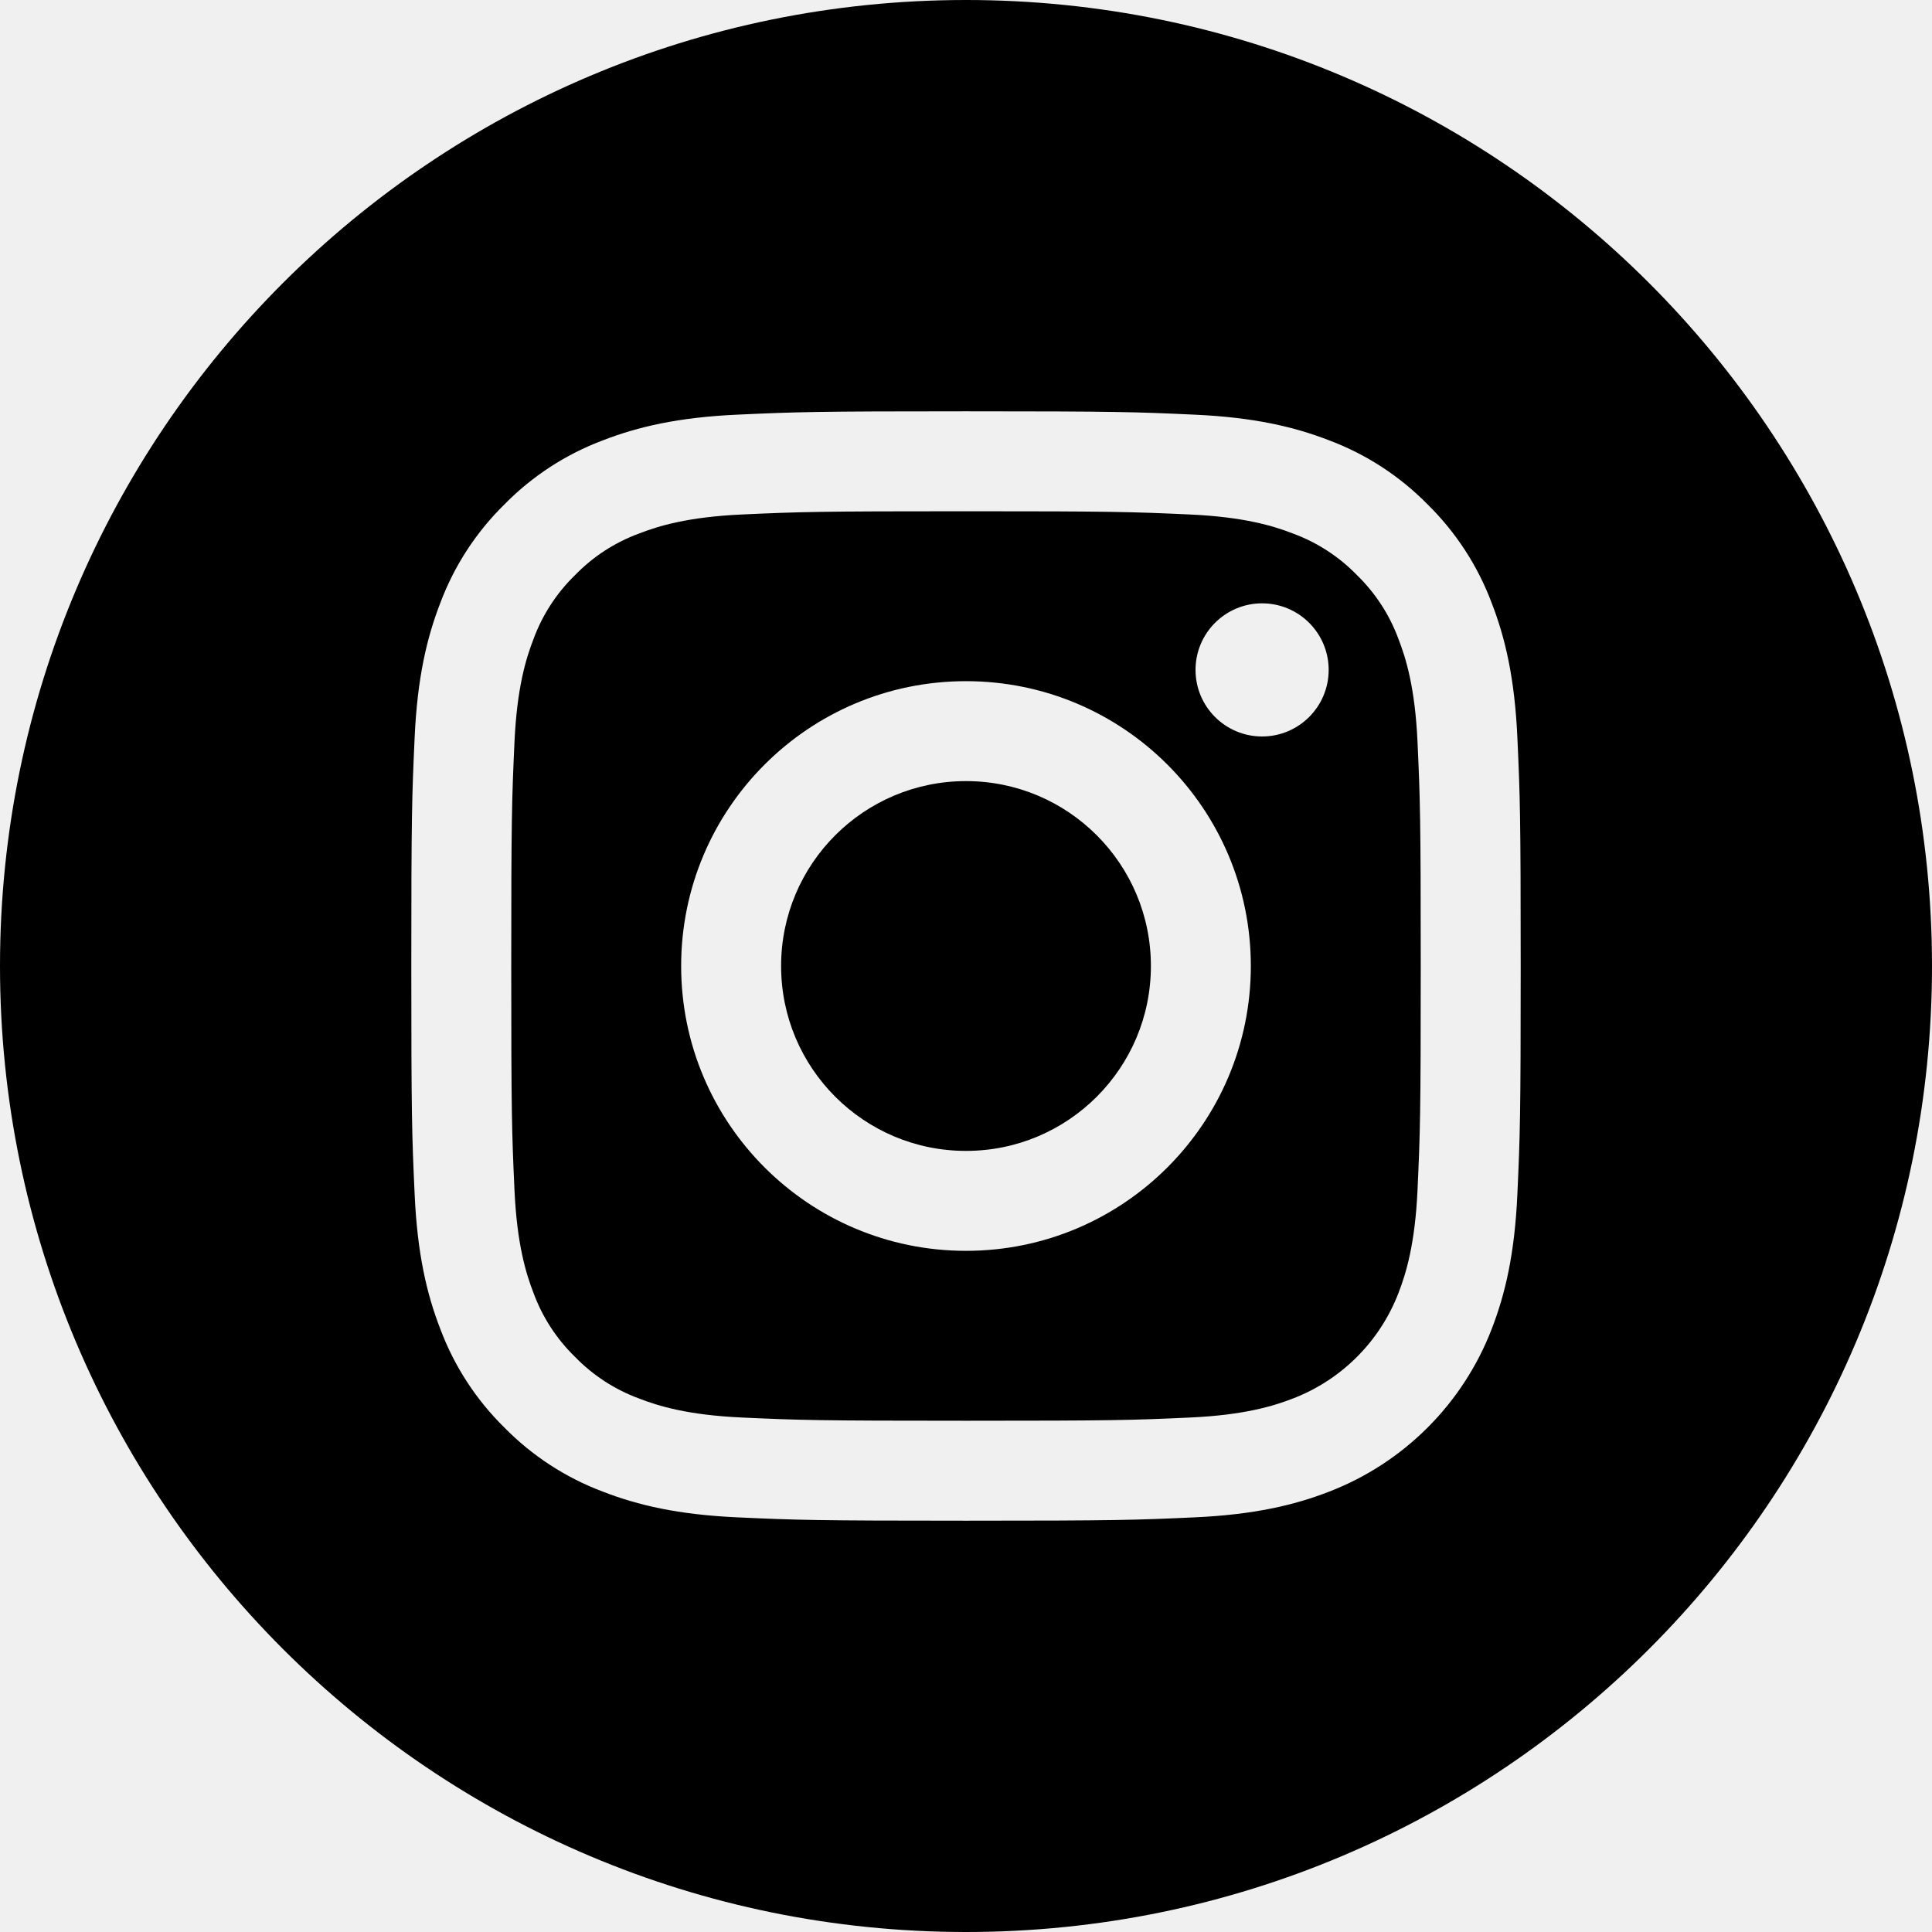
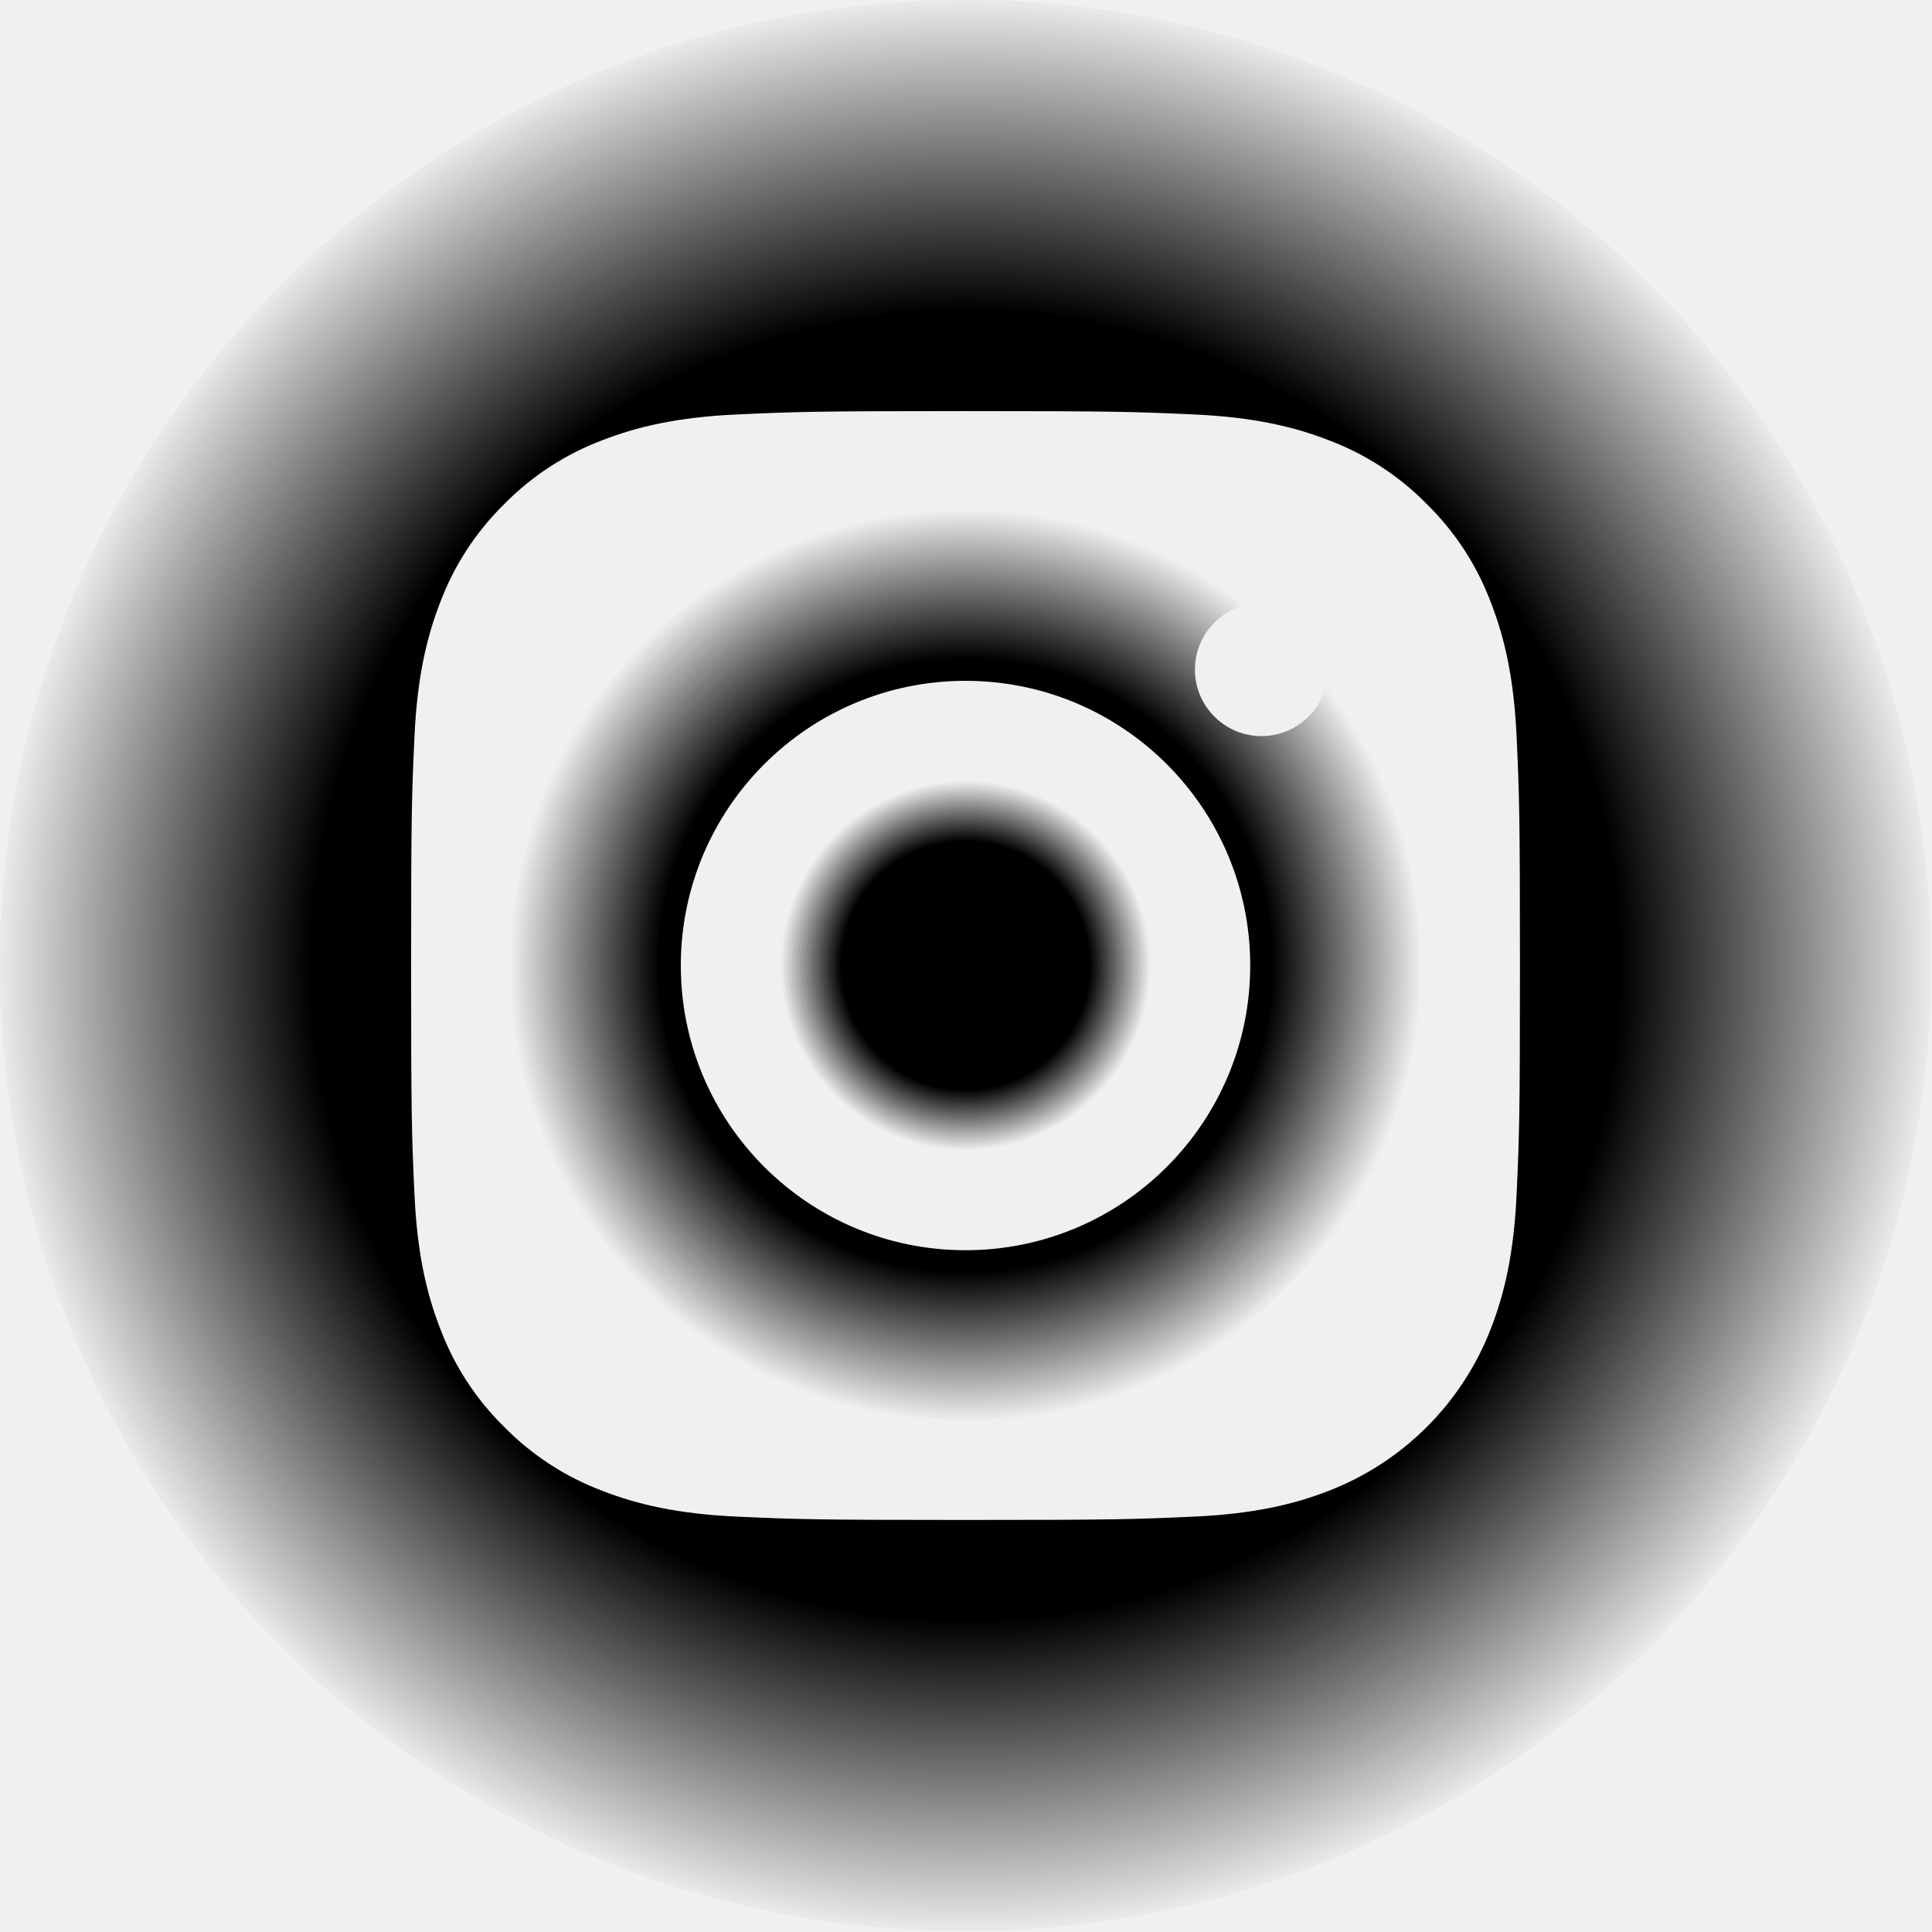
- <svg xmlns="http://www.w3.org/2000/svg" height="512pt" viewBox="0 0 512 512" width="512pt">
-   <path d="m305 256c0 27.062-21.938 49-49 49s-49-21.938-49-49 21.938-49 49-49 49 21.938 49 49zm0 0" />
-   <path d="m370.594 169.305c-2.355-6.383-6.113-12.16-10.996-16.902-4.742-4.883-10.516-8.641-16.902-10.996-5.18-2.012-12.961-4.406-27.293-5.059-15.504-.707-20.152-.859-59.402-.859-39.254 0-43.902.148-59.402.855-14.332.656-22.117 3.051-27.293 5.062-6.387 2.355-12.164 6.113-16.902 10.996-4.883 4.742-8.641 10.516-11 16.902-2.012 5.18-4.406 12.965-5.059 27.297-.707 15.5-.859 20.148-.859 59.402 0 39.25.152 43.898.859 59.402.652 14.332 3.047 22.113 5.059 27.293 2.359 6.387 6.113 12.16 10.996 16.902 4.742 4.883 10.516 8.641 16.902 10.996 5.18 2.016 12.965 4.41 27.297 5.062 15.5.707 20.145.855 59.398.855 39.258 0 43.906-.148 59.402-.855 14.332-.652 22.117-3.047 27.297-5.062 12.82-4.945 22.953-15.078 27.898-27.898 2.012-5.18 4.406-12.961 5.062-27.293.707-15.504.855-20.152.855-59.402 0-39.254-.148-43.902-.855-59.402-.652-14.332-3.047-22.117-5.062-27.297zm-114.594 162.18c-41.691 0-75.488-33.793-75.488-75.484s33.797-75.484 75.488-75.484c41.688 0 75.484 33.793 75.484 75.484s-33.797 75.484-75.484 75.484zm78.469-136.312c-9.742 0-17.641-7.898-17.641-17.641s7.898-17.641 17.641-17.641 17.641 7.898 17.641 17.641c-.004 9.742-7.898 17.641-17.641 17.641zm0 0" />
-   <path d="m256 0c-141.363 0-256 114.637-256 256s114.637 256 256 256 256-114.637 256-256-114.637-256-256-256zm146.113 316.605c-.711 15.648-3.199 26.332-6.832 35.684-7.637 19.746-23.246 35.355-42.992 42.992-9.348 3.633-20.035 6.117-35.68 6.832-15.676.715-20.684.887-60.605.887-39.926 0-44.93-.172-60.609-.887-15.645-.715-26.332-3.199-35.68-6.832-9.812-3.691-18.695-9.477-26.039-16.957-7.477-7.34-13.262-16.227-16.953-26.035-3.633-9.348-6.121-20.035-6.832-35.68-.723-15.68-.891-20.688-.891-60.609s.168-44.93.887-60.605c.711-15.648 3.195-26.332 6.828-35.684 3.691-9.809 9.48-18.695 16.961-26.035 7.34-7.48 16.227-13.266 26.035-16.957 9.352-3.633 20.035-6.117 35.684-6.832 15.676-.715 20.684-.887 60.605-.887s44.93.172 60.605.891c15.648.711 26.332 3.195 35.684 6.824 9.809 3.691 18.695 9.48 26.039 16.961 7.477 7.344 13.266 16.227 16.953 26.035 3.637 9.352 6.121 20.035 6.836 35.684.715 15.676.883 20.684.883 60.605s-.168 44.93-.887 60.605zm0 0" />
+ <svg xmlns="http://www.w3.org/2000/svg" width="683" height="683" viewBox="0 0 683 683" fill="none">
+   <g clip-path="url(#clip0_306_67)">
+     <path d="M406.667 341.333C406.667 377.417 377.417 406.667 341.333 406.667C305.25 406.667 276 377.417 276 341.333C276 305.25 305.25 276 341.333 276C377.417 276 406.667 305.25 406.667 341.333Z" fill="url(#paint0_radial_306_67)" />
+     <path d="M494.125 225.74C490.984 217.229 485.974 209.526 479.464 203.203C473.141 196.693 465.443 191.682 456.927 188.542C450.021 185.859 439.646 182.667 420.536 181.797C399.865 180.854 393.667 180.651 341.333 180.651C288.995 180.651 282.797 180.849 262.13 181.792C243.021 182.667 232.641 185.859 225.74 188.542C217.224 191.682 209.521 196.693 203.203 203.203C196.693 209.526 191.682 217.224 188.536 225.74C185.854 232.646 182.661 243.026 181.792 262.135C180.849 282.802 180.646 289 180.646 341.339C180.646 393.672 180.849 399.87 181.792 420.542C182.661 439.651 185.854 450.026 188.536 456.932C191.682 465.448 196.687 473.146 203.198 479.469C209.521 485.979 217.219 490.99 225.734 494.13C232.641 496.818 243.021 500.01 262.13 500.88C282.797 501.823 288.99 502.021 341.328 502.021C393.672 502.021 399.87 501.823 420.531 500.88C439.641 500.01 450.021 496.818 456.927 494.13C474.021 487.536 487.531 474.026 494.125 456.932C496.807 450.026 500 439.651 500.875 420.542C501.818 399.87 502.016 393.672 502.016 341.339C502.016 289 501.818 282.802 500.875 262.135C500.005 243.026 496.812 232.646 494.125 225.74V225.74ZM341.333 441.979C285.745 441.979 240.682 396.922 240.682 341.333C240.682 285.745 285.745 240.687 341.333 240.687C396.917 240.687 441.979 285.745 441.979 341.333C441.979 396.922 396.917 441.979 341.333 441.979ZM445.958 260.229C432.969 260.229 422.437 249.698 422.437 236.708C422.437 223.719 432.969 213.187 445.958 213.187C458.948 213.187 469.479 223.719 469.479 236.708C469.474 249.698 458.948 260.229 445.958 260.229Z" fill="url(#paint1_radial_306_67)" />
+     <path d="M341.333 0C152.849 0 0 152.849 0 341.333C0 529.818 152.849 682.667 341.333 682.667C529.818 682.667 682.667 529.818 682.667 341.333C682.667 152.849 529.818 0 341.333 0ZM536.151 422.141C535.203 443.005 531.885 457.25 527.042 469.719C516.859 496.047 496.047 516.859 469.719 527.042C457.255 531.885 443.005 535.198 422.146 536.151C401.245 537.104 394.568 537.333 341.339 537.333C288.104 537.333 281.432 537.104 260.526 536.151C239.667 535.198 225.417 531.885 212.953 527.042C199.87 522.12 188.026 514.406 178.234 504.432C168.266 494.646 160.552 482.797 155.63 469.719C150.786 457.255 147.469 443.005 146.521 422.146C145.557 401.24 145.333 394.563 145.333 341.333C145.333 288.104 145.557 281.427 146.516 260.526C147.464 239.661 150.776 225.417 155.62 212.948C160.542 199.87 168.26 188.021 178.234 178.234C188.021 168.26 199.87 160.547 212.948 155.625C225.417 150.781 239.661 147.469 260.526 146.516C281.427 145.563 288.104 145.333 341.333 145.333C394.563 145.333 401.24 145.563 422.141 146.521C443.005 147.469 457.25 150.781 469.719 155.62C482.797 160.542 494.646 168.26 504.438 178.234C514.406 188.026 522.125 199.87 527.042 212.948C531.891 225.417 535.203 239.661 536.156 260.526C537.109 281.427 537.333 288.104 537.333 341.333C537.333 394.563 537.109 401.24 536.151 422.141V422.141Z" fill="url(#paint2_radial_306_67)" />
+   </g>
+   <defs>
+     <radialGradient id="paint0_radial_306_67" cx="0" cy="0" r="1" gradientUnits="userSpaceOnUse" gradientTransform="translate(341.333 341.333) rotate(90) scale(65.3333)">
+       <stop offset="0.672" />
+       <stop offset="1" stop-opacity="0" />
+     </radialGradient>
+     <radialGradient id="paint1_radial_306_67" cx="0" cy="0" r="1" gradientUnits="userSpaceOnUse" gradientTransform="translate(341.331 341.336) rotate(90) scale(160.685)">
+       <stop offset="0.672" />
+       <stop offset="1" stop-opacity="0" />
+     </radialGradient>
+     <radialGradient id="paint2_radial_306_67" cx="0" cy="0" r="1" gradientUnits="userSpaceOnUse" gradientTransform="translate(341.333 341.333) rotate(90) scale(341.333)">
+       <stop offset="0.672" />
+       <stop offset="1" stop-opacity="0" />
+     </radialGradient>
+     <clipPath id="clip0_306_67">
+       <rect width="682.667" height="682.667" fill="white" />
+     </clipPath>
+   </defs>
</svg>
